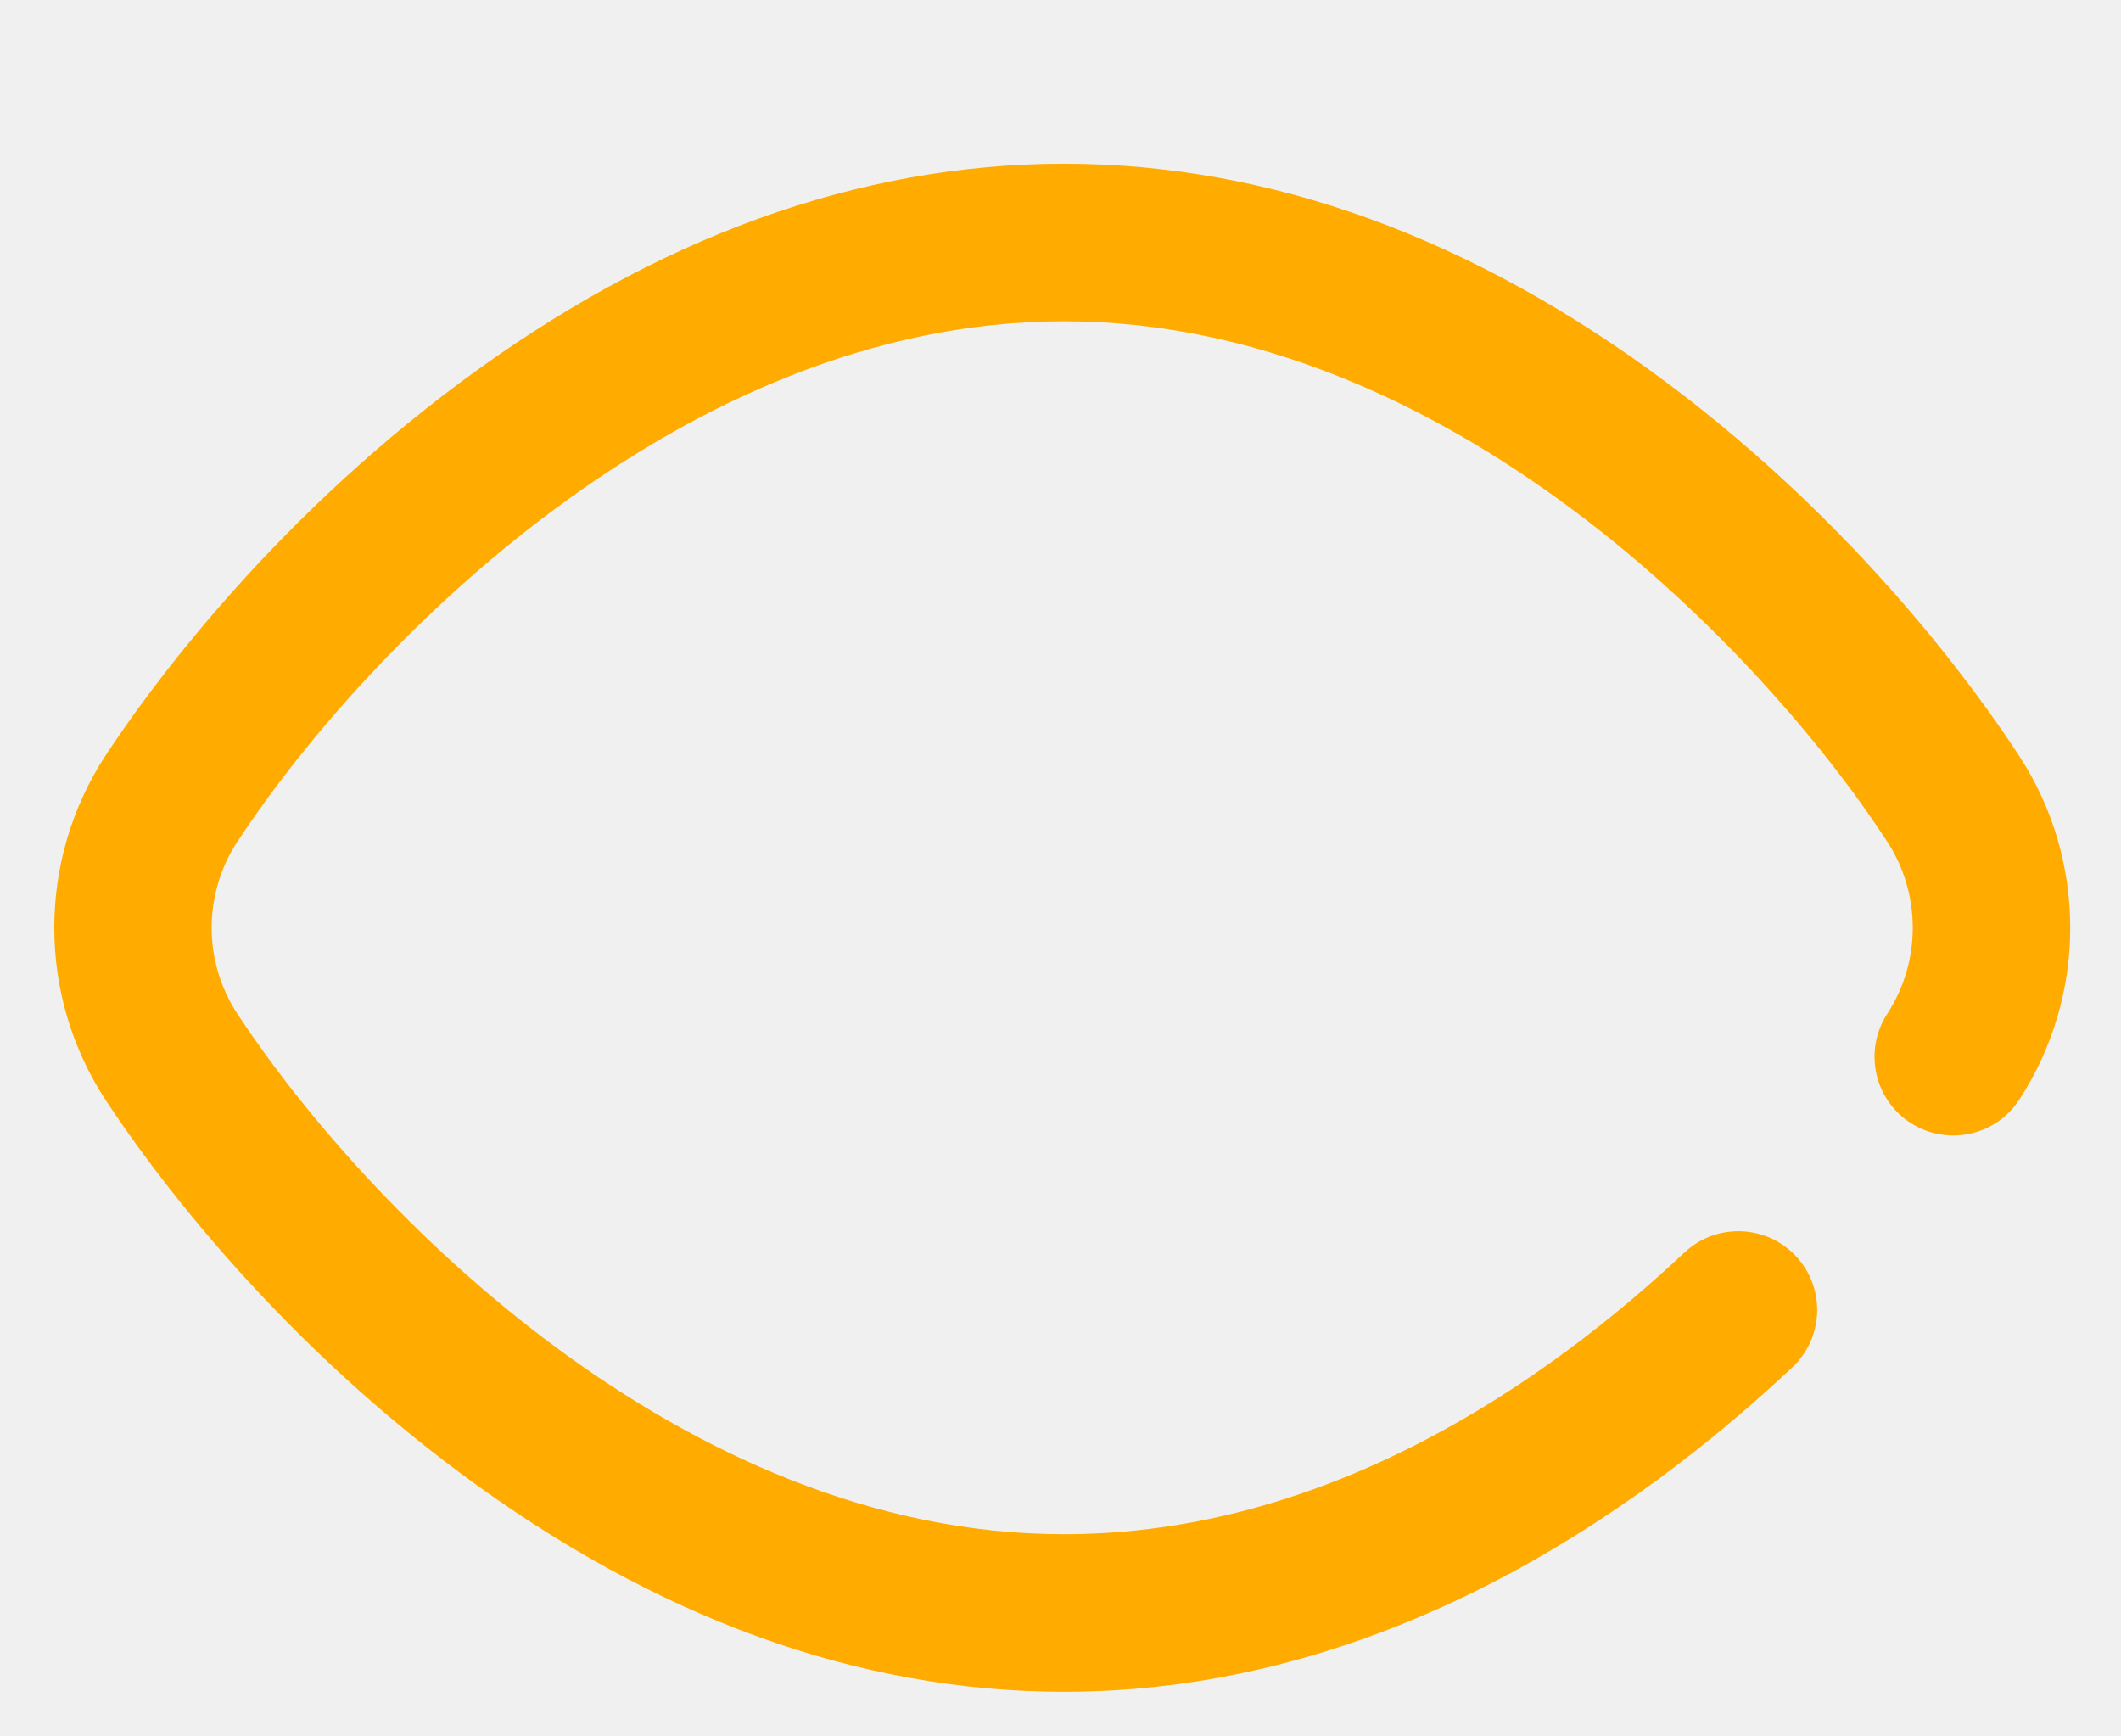
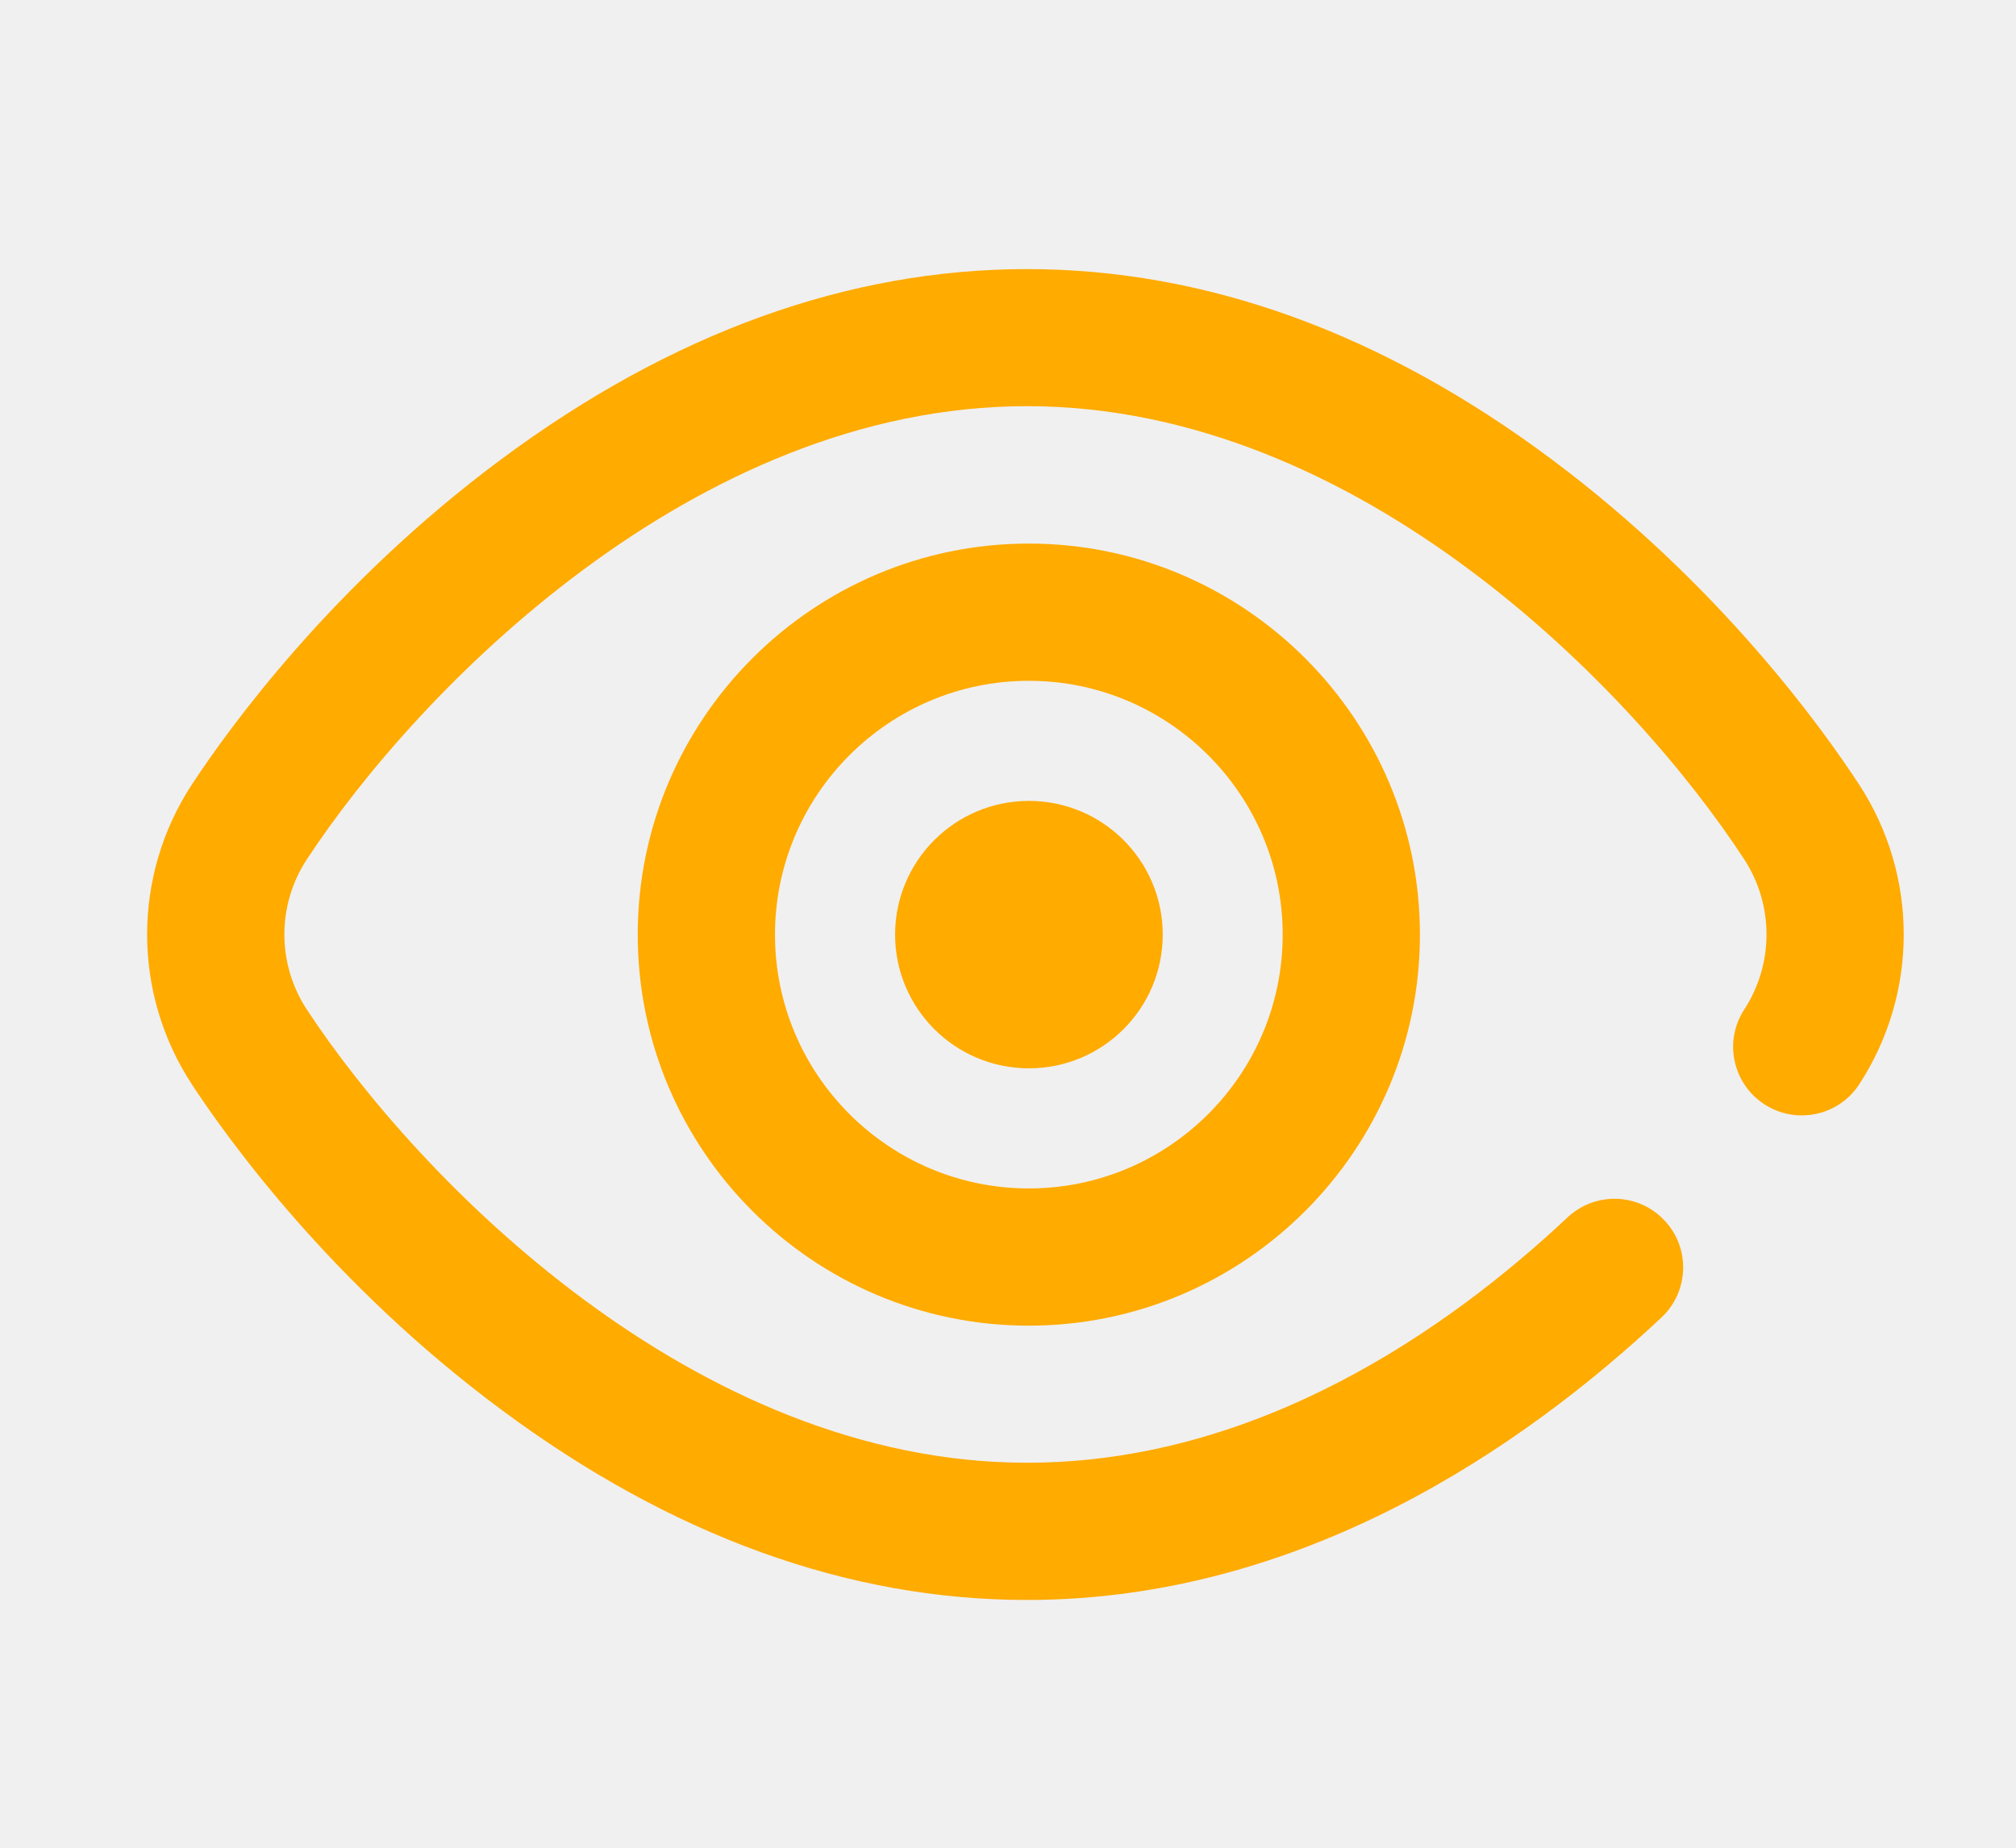
- <svg xmlns="http://www.w3.org/2000/svg" width="11" height="9" viewBox="0 0 11 9" fill="none">
-   <path d="M10.472 3.92C10.255 3.587 9.644 2.732 8.648 1.987C7.638 1.232 6.585 0.849 5.518 0.849C4.453 0.849 3.399 1.231 2.386 1.984C1.386 2.728 0.769 3.581 0.55 3.914C0.192 4.459 0.192 5.163 0.55 5.708C0.769 6.041 1.386 6.895 2.386 7.638C3.399 8.391 4.453 8.773 5.518 8.773C7.159 8.773 8.478 7.858 9.295 7.091C9.46 6.936 9.468 6.678 9.314 6.514C9.159 6.349 8.901 6.341 8.736 6.495C8.026 7.162 6.891 7.956 5.518 7.956C3.535 7.956 1.891 6.261 1.232 5.259C1.053 4.987 1.053 4.635 1.232 4.363C1.891 3.361 3.535 1.666 5.518 1.666C7.501 1.666 9.135 3.363 9.788 4.365C9.964 4.636 9.964 4.986 9.788 5.257C9.665 5.446 9.718 5.699 9.907 5.822C10.096 5.945 10.349 5.892 10.472 5.703C10.825 5.161 10.825 4.461 10.472 3.92Z" fill="#FFAB00" />
+ <svg xmlns="http://www.w3.org/2000/svg" width="12" height="11" viewBox="0 0 12 11" fill="none">
+   <g clip-path="url(#clip0)">
+     <path d="M6.125 6.36C6.564 6.36 6.921 6.004 6.921 5.564C6.921 5.124 6.564 4.768 6.125 4.768C5.685 4.768 5.328 5.124 5.328 5.564C5.328 6.004 5.685 6.36 6.125 6.36Z" fill="#FFAB00" />
+     <path d="M6.124 3.236C4.84 3.236 3.796 4.281 3.796 5.564C3.796 6.848 4.84 7.892 6.124 7.892C7.407 7.892 8.452 6.848 8.452 5.564C8.452 4.281 7.407 3.236 6.124 3.236ZM6.124 7.075C5.291 7.075 4.613 6.398 4.613 5.564C4.613 4.731 5.291 4.053 6.124 4.053C6.957 4.053 7.635 4.731 7.635 5.564C7.635 6.398 6.957 7.075 6.124 7.075Z" fill="#FFAB00" />
+     <path d="M11.067 4.672C10.85 4.339 10.238 3.484 9.242 2.739C8.233 1.984 7.18 1.602 6.113 1.602C5.047 1.602 3.994 1.983 2.981 2.736C1.98 3.48 1.364 4.333 1.145 4.666C0.786 5.211 0.786 5.915 1.145 6.46C1.364 6.793 1.98 7.647 2.981 8.39C3.994 9.143 5.047 9.525 6.113 9.525C7.753 9.525 9.072 8.61 9.89 7.843C10.054 7.689 10.063 7.43 9.908 7.266C9.754 7.101 9.496 7.093 9.331 7.247C8.621 7.914 7.486 8.708 6.113 8.708C4.13 8.708 2.486 7.013 1.827 6.011C1.648 5.739 1.648 5.387 1.827 5.115C2.486 4.113 4.13 2.418 6.113 2.418C8.096 2.418 9.73 4.115 10.383 5.117C10.559 5.388 10.559 5.738 10.383 6.009C10.259 6.198 10.313 6.451 10.502 6.574C10.691 6.697 10.944 6.644 11.067 6.455C11.42 5.913 11.42 5.213 11.067 4.672Z" fill="#FFAB00" />
+   </g>
+   <defs>
+     <clipPath id="clip0">
+       <rect width="10.456" height="10.456" fill="white" transform="translate(0.875977 0.335938)" />
+     </clipPath>
+   </defs>
</svg>
